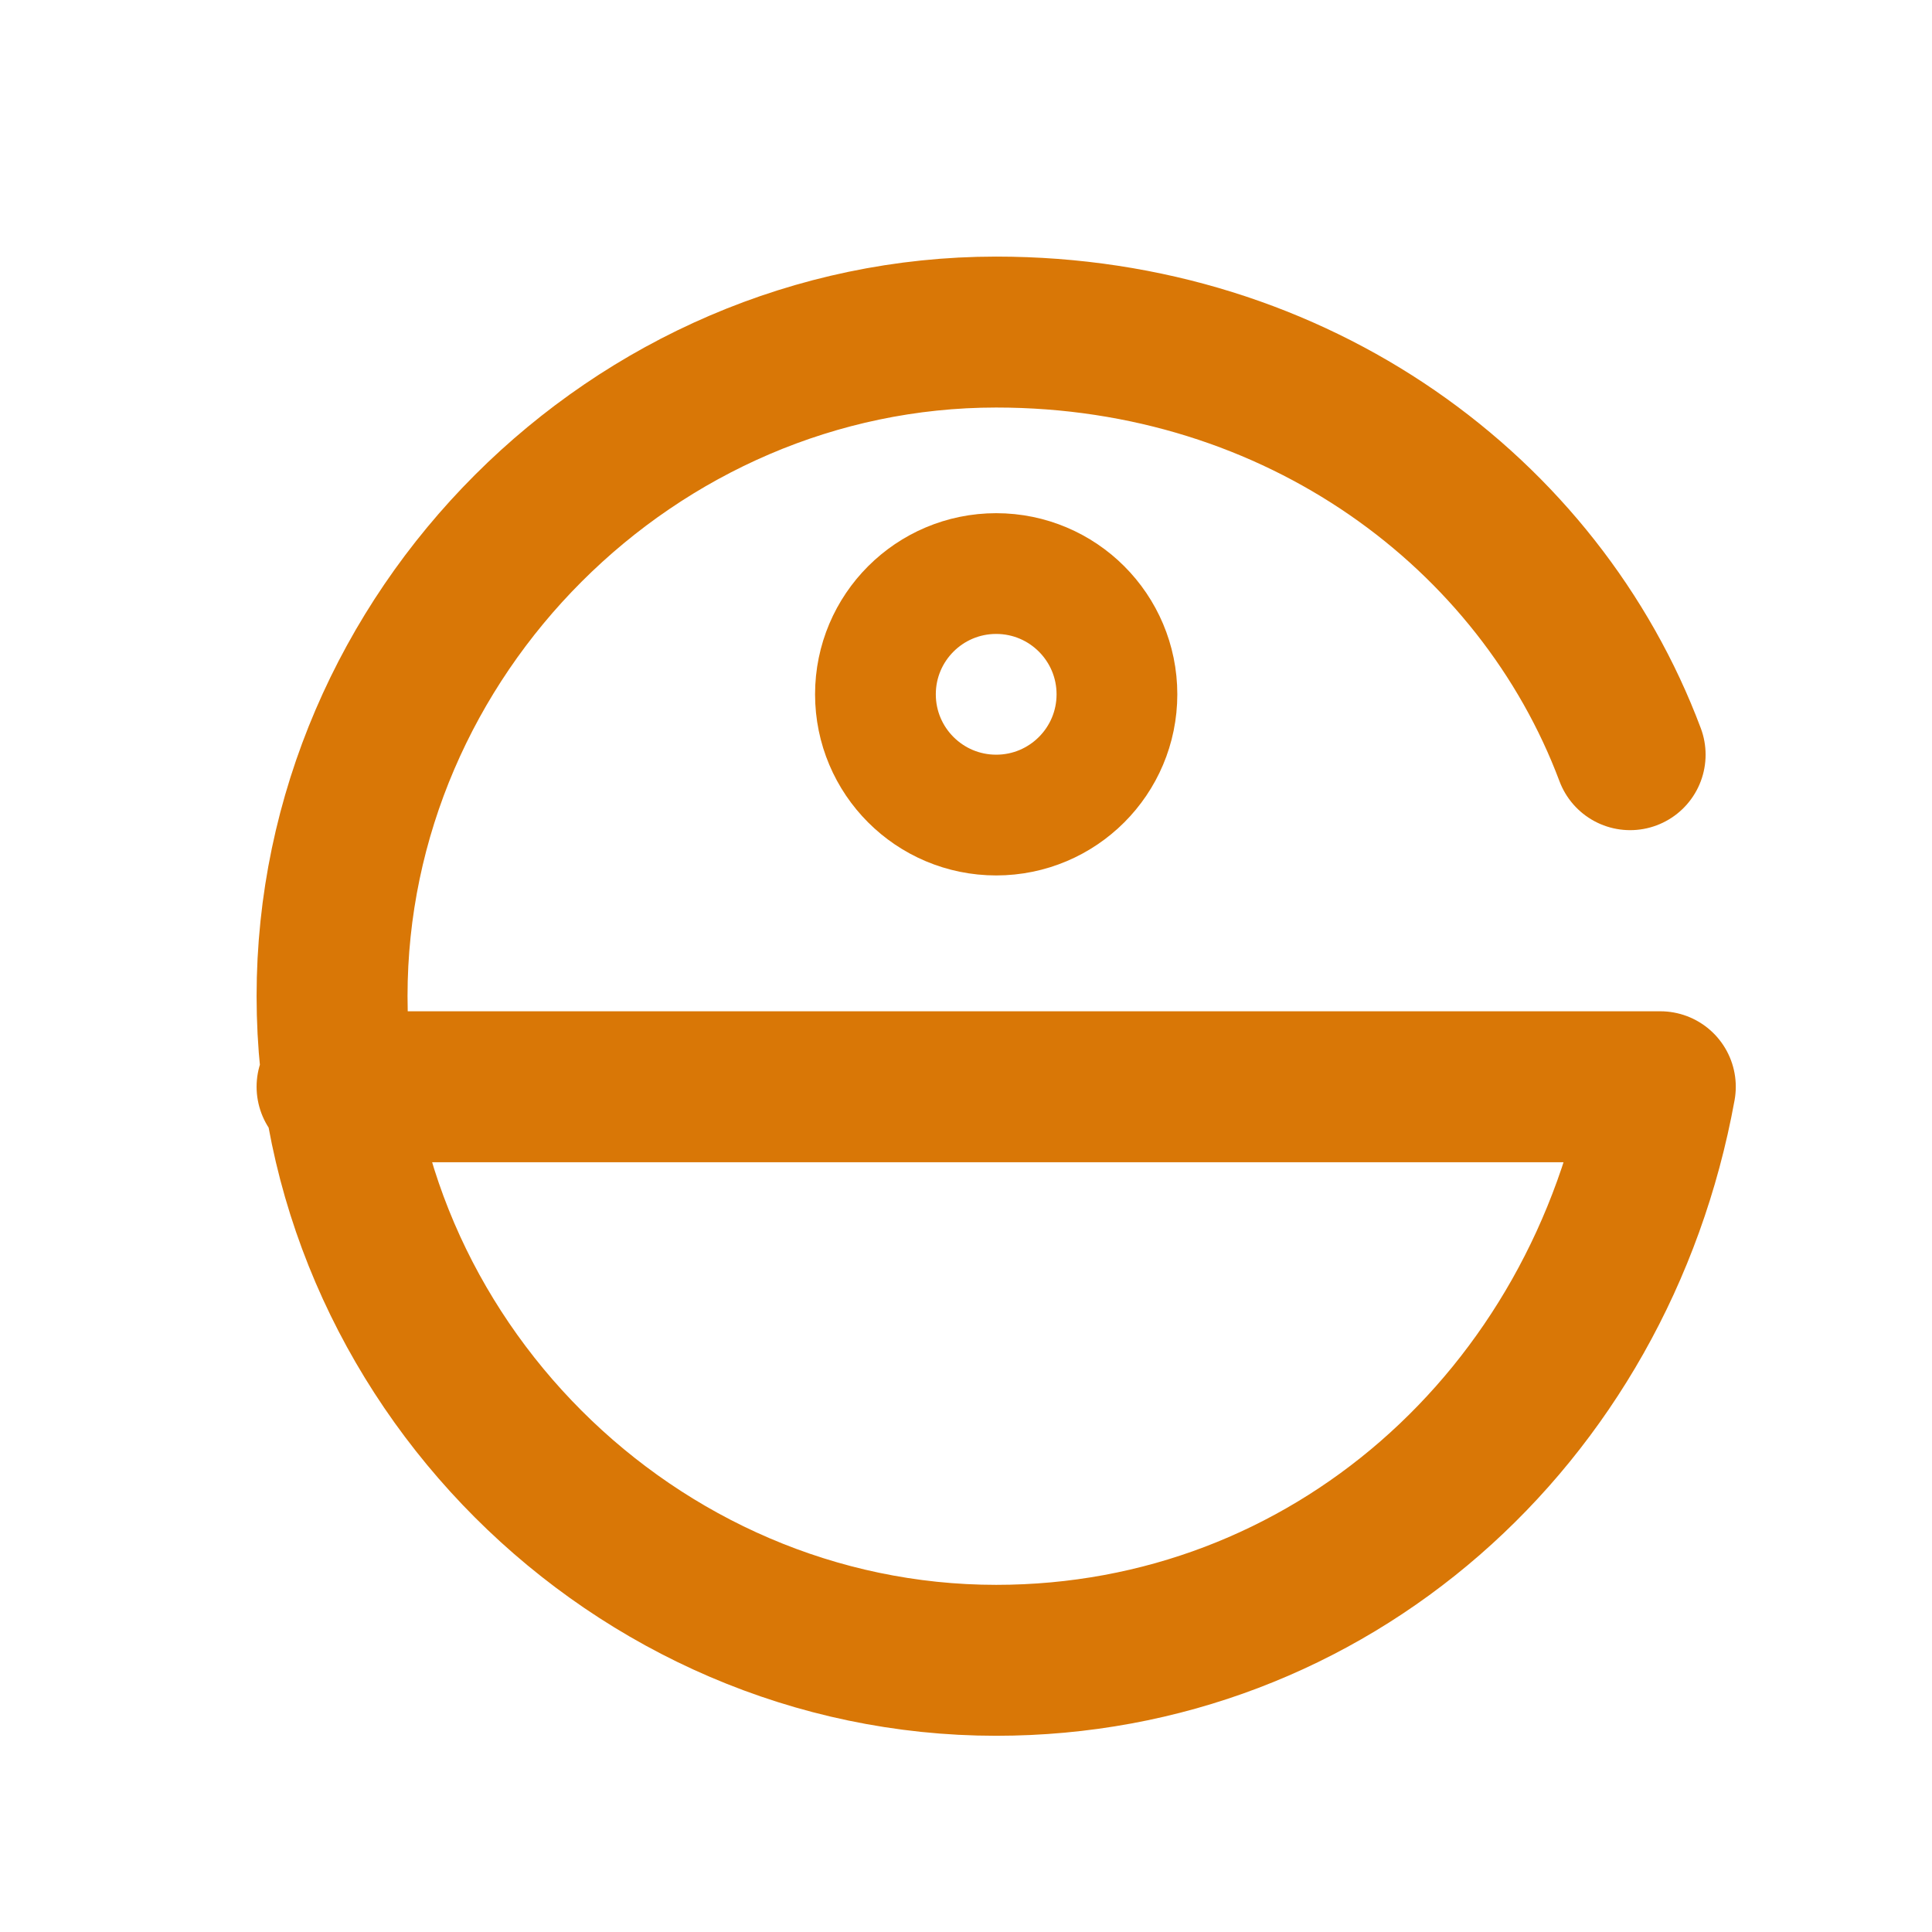
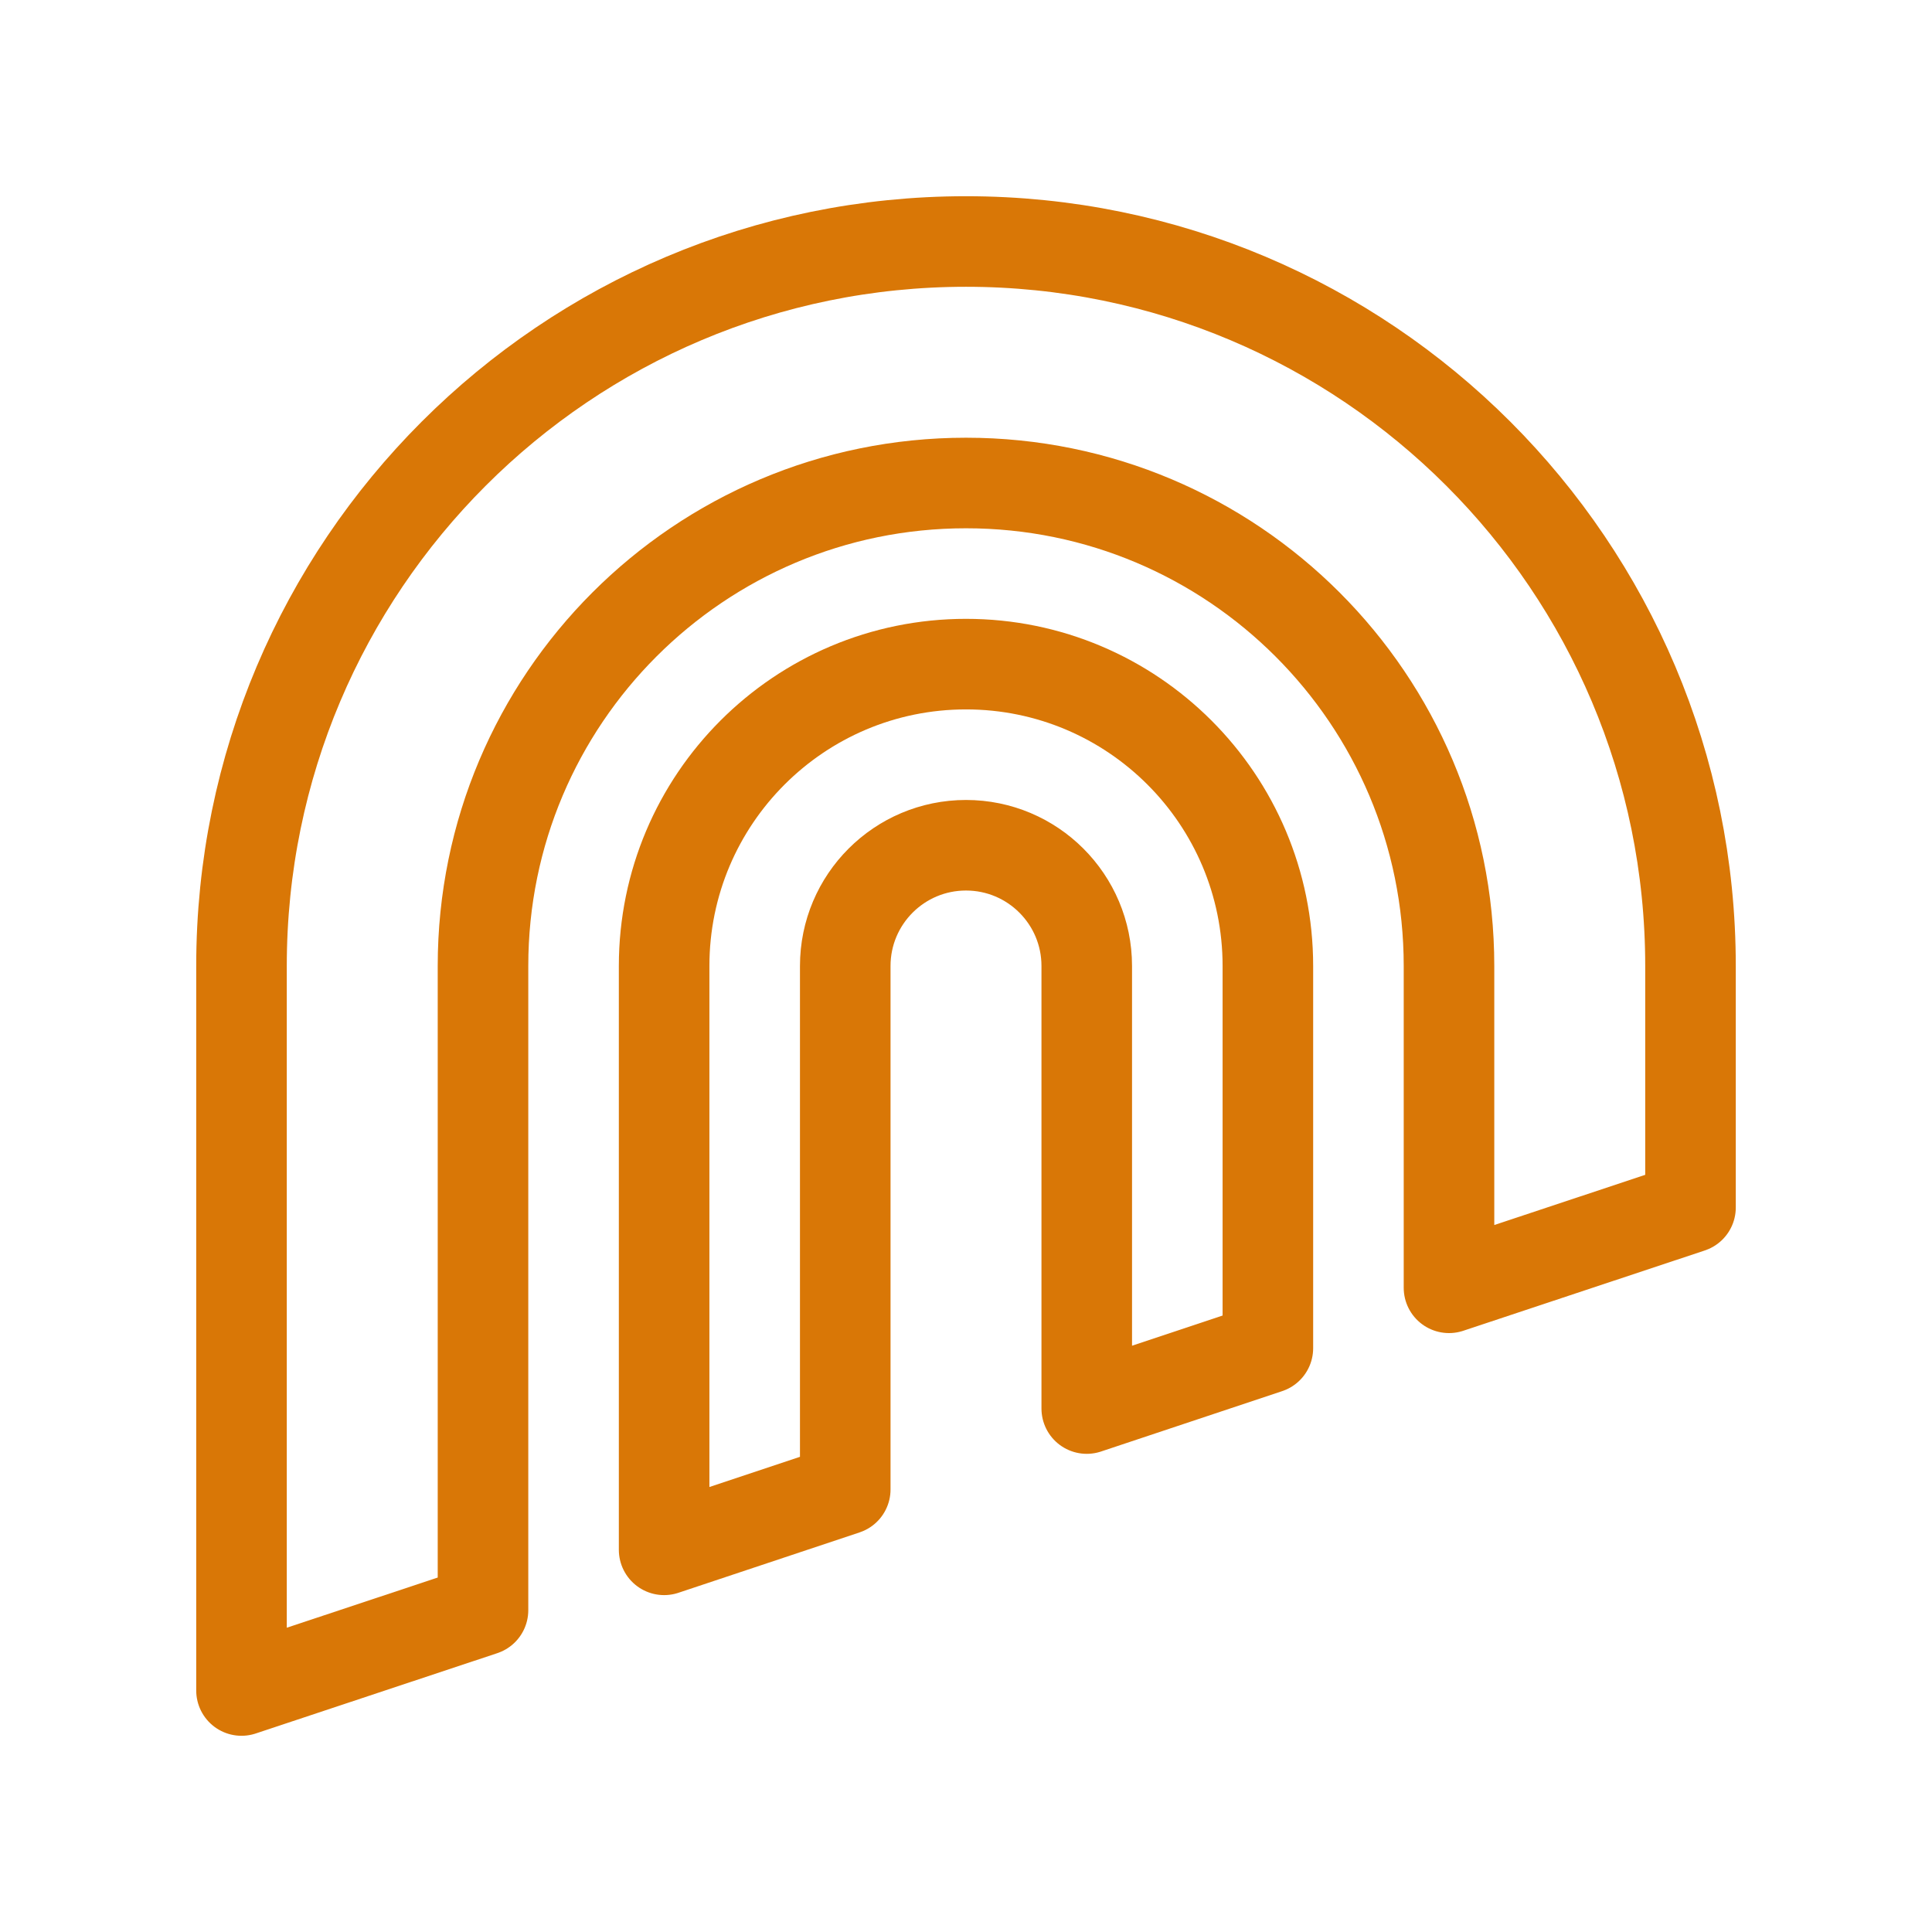
<svg xmlns="http://www.w3.org/2000/svg" viewBox="0 0 32 32" fill="none">
-   <path d="M27 12.5C25.5 8.5 21.5 5.5 16.5 5.5C10.5 5.5 5.5 10.5 5.5 16.5C5.5 22.5 10.5 27.5 16.5 27.5C22 27.5 26.5 23.5 27.5 18H5.5" stroke="#d97706" stroke-width="2.5" stroke-linecap="round" stroke-linejoin="round" />
-   <circle cx="16.5" cy="11.5" r="2" stroke="#d97706" stroke-width="2" />
+   <path d="M 4 28 L 4 16 A 12 12 0 0 1 28 16 L 28 20 L 24 21.33 L 24 16 A 8 8 0 0 0 8 16 L 8 26.67 Z" stroke="#d97706" stroke-width="1.5" stroke-linejoin="round" />
+   <path d="M 11 25.67 L 11 16 A 5 5 0 0 1 21 16 L 21 22.33 L 18 23.33 L 18 16 A 2 2 0 0 0 14 16 L 14 24.67 Z" stroke="#d97706" stroke-width="1.5" stroke-linejoin="round" />
</svg>
